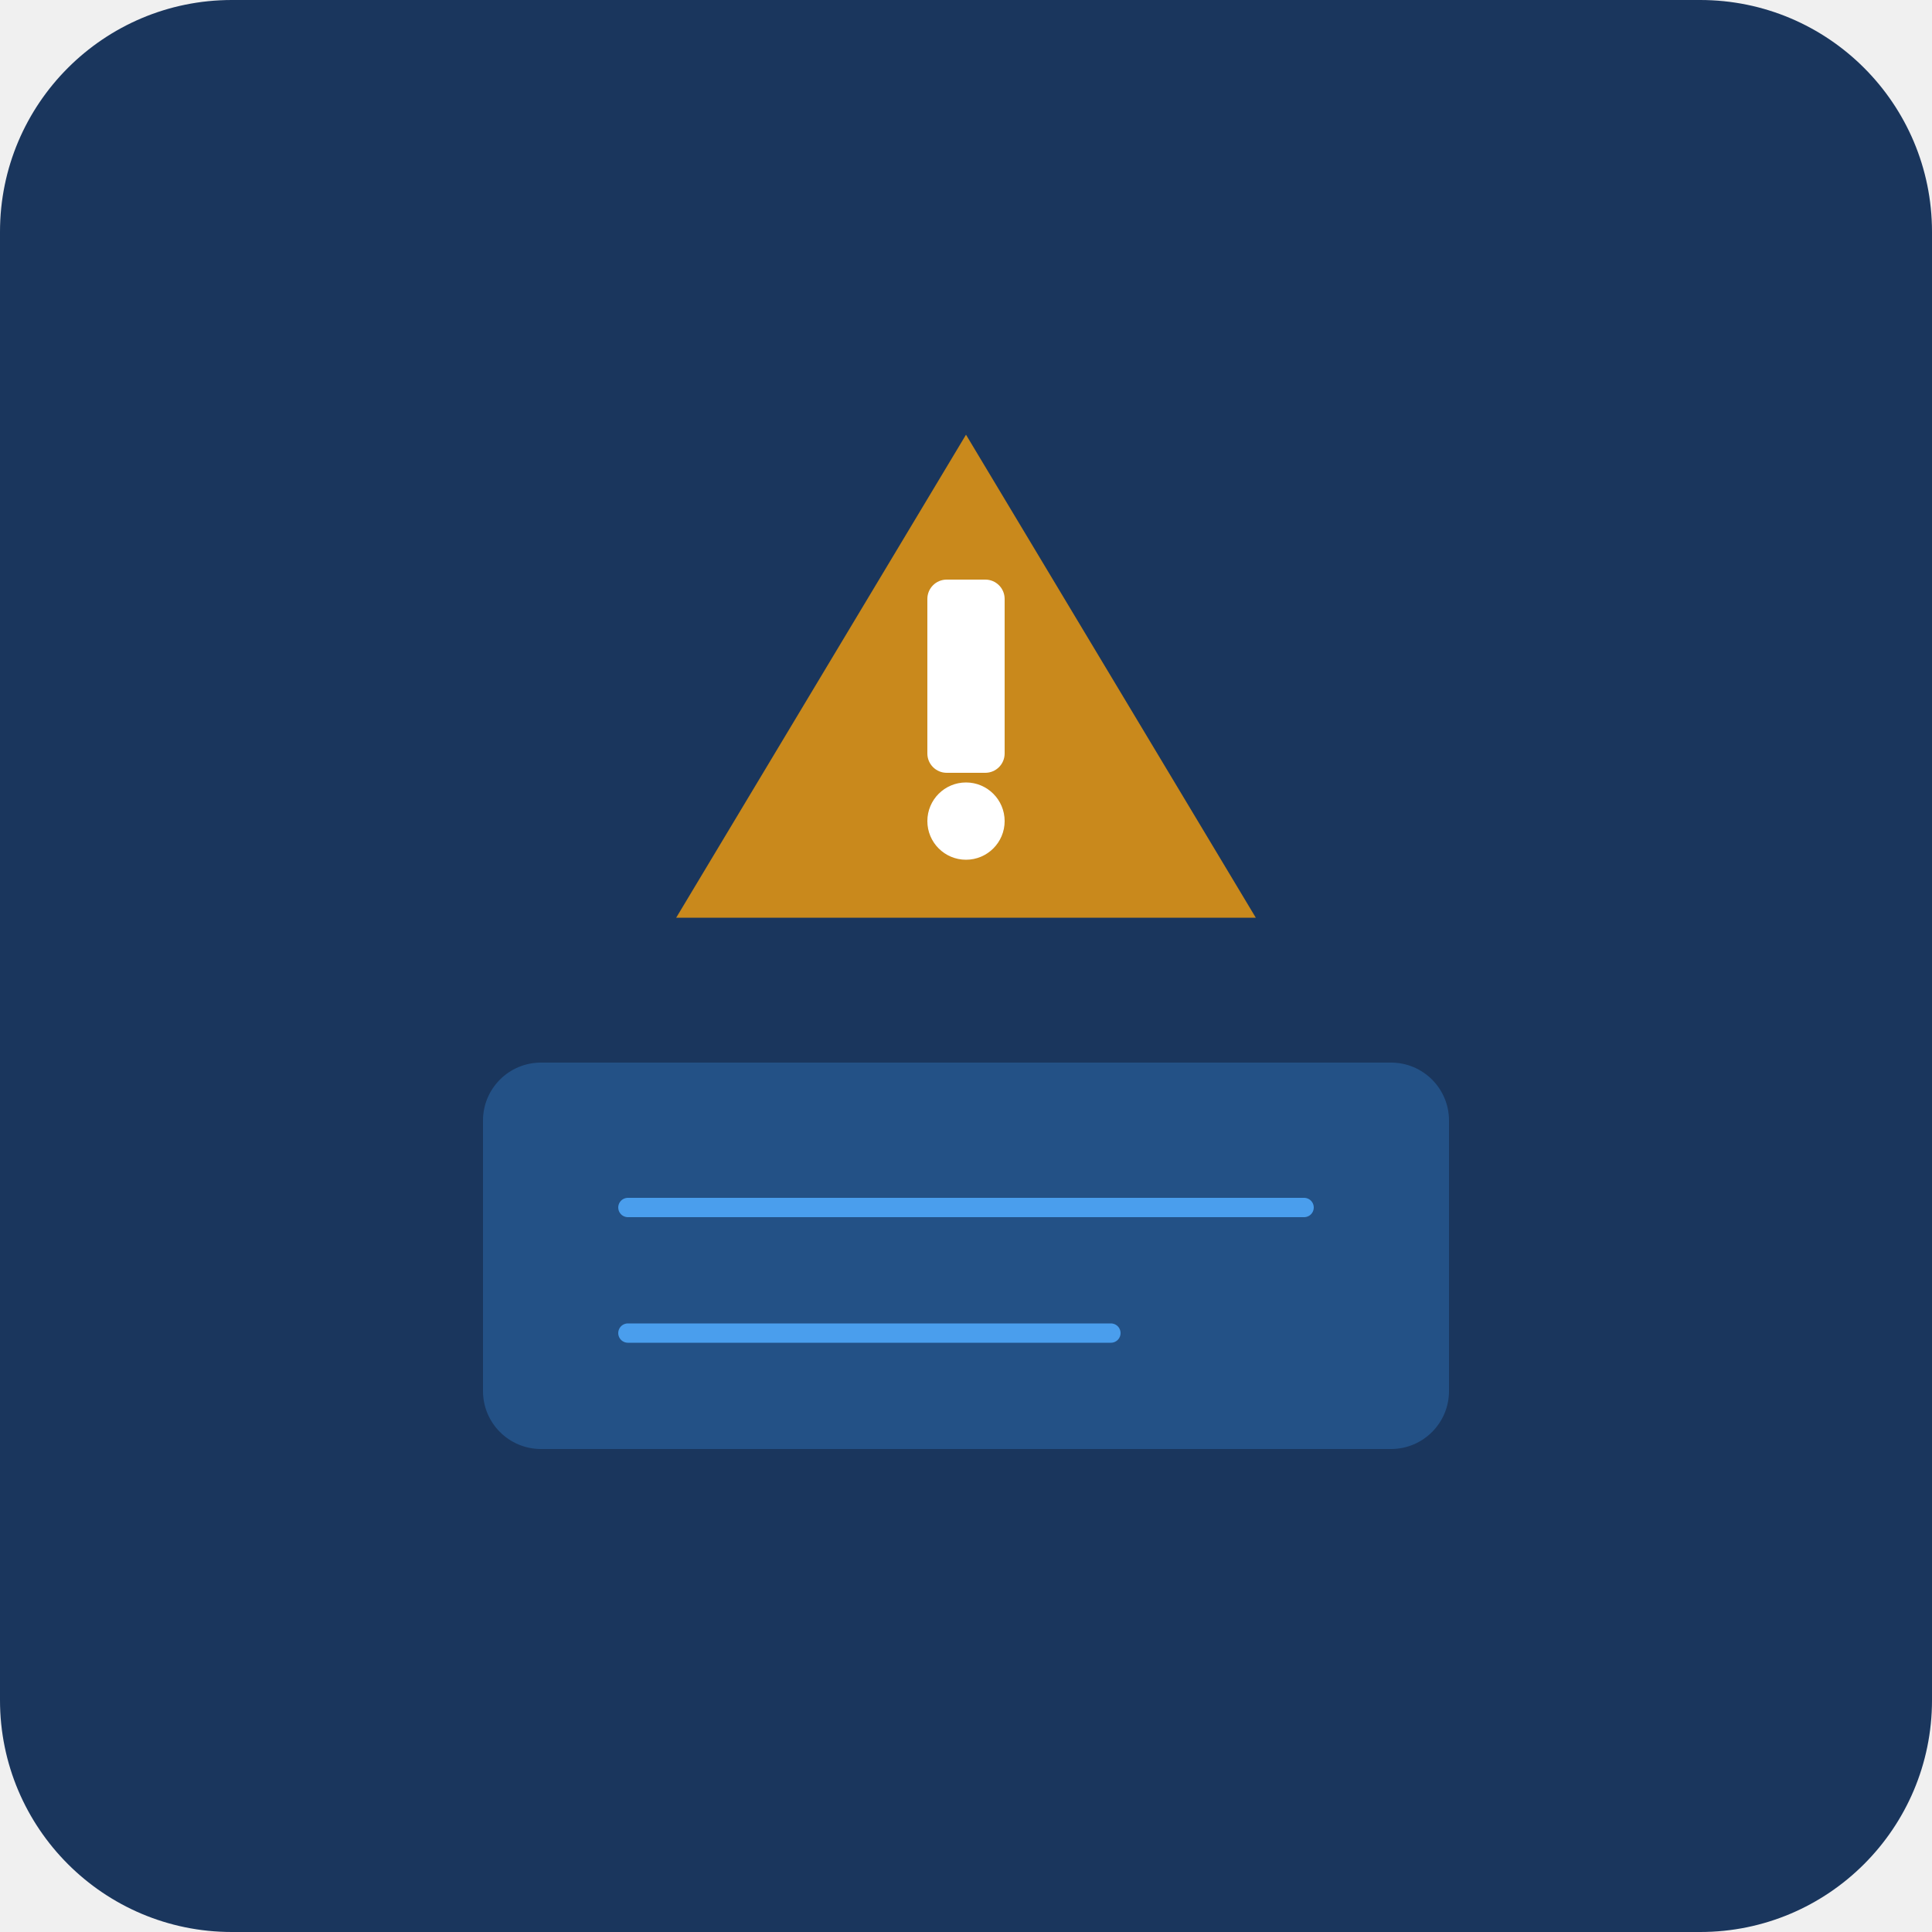
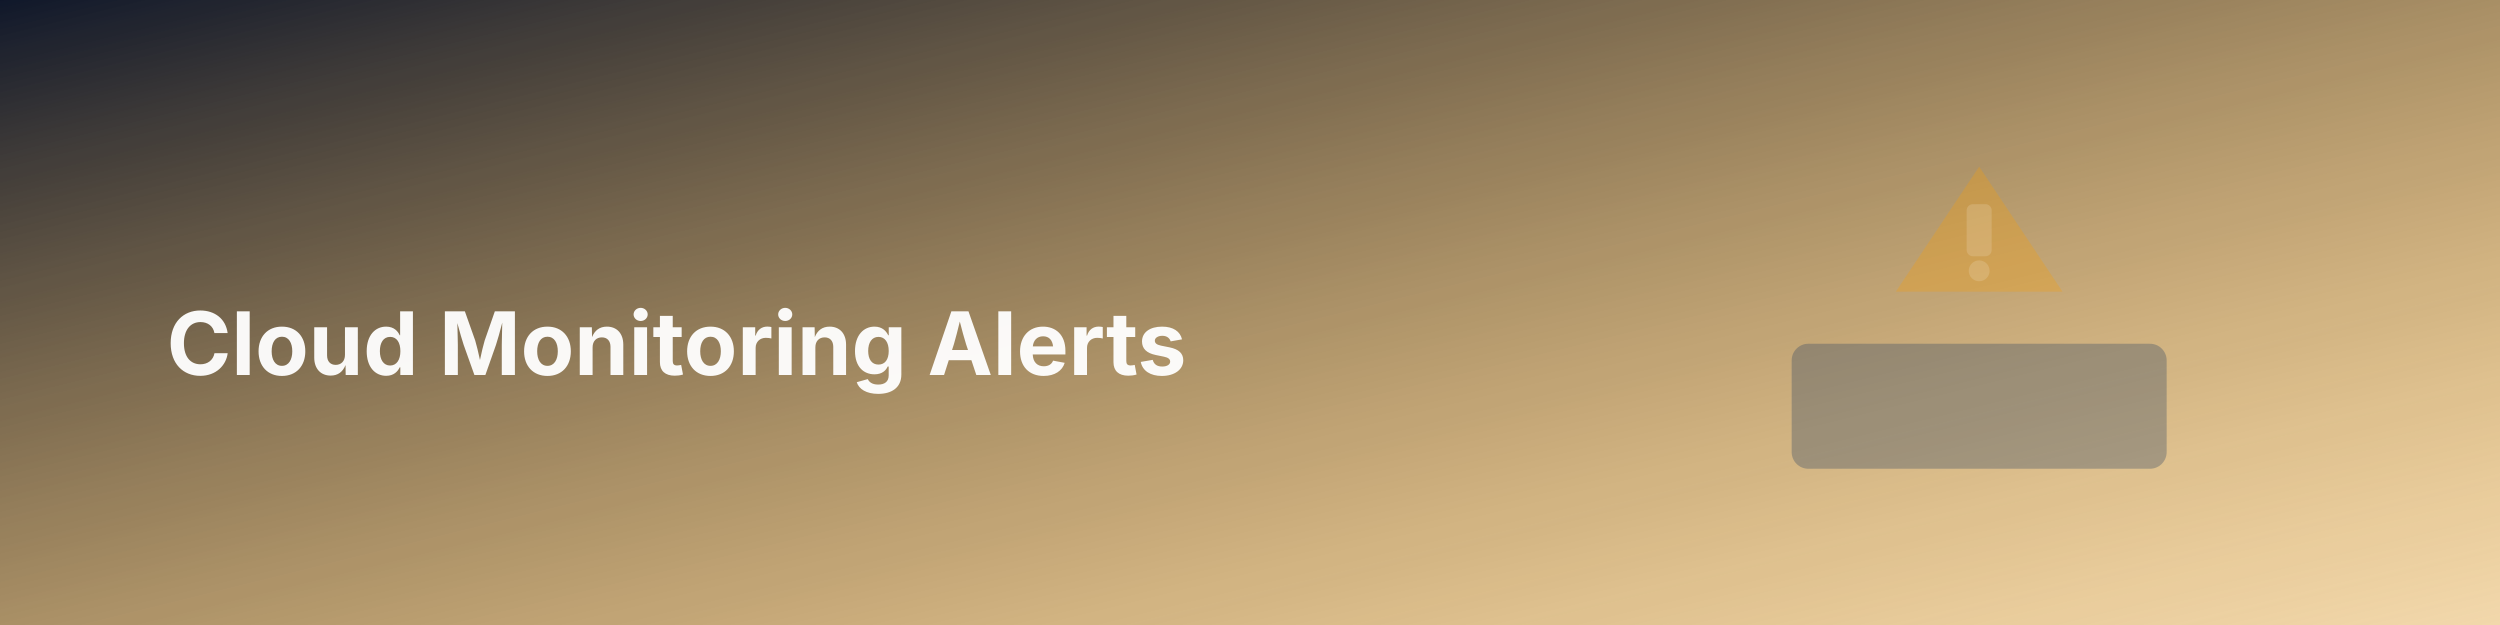
- <svg xmlns="http://www.w3.org/2000/svg" viewBox="0 0 200 200" width="200" height="200">
-   <rect width="200" height="200" rx="24" fill="#1a365d" />
-   <path d="M100 45 L70 95 L130 95 Z" fill="#f59e0b" opacity="0.8" />
-   <rect x="96" y="60" width="8" height="20" rx="2" fill="white" />
-   <circle cx="100" cy="85" r="4" fill="white" />
-   <rect x="50" y="110" width="100" height="40" rx="6" fill="#2b6cb0" opacity="0.5" />
-   <path d="M65 125 L135 125" stroke="#4a9eed" stroke-width="2" stroke-linecap="round" />
-   <path d="M65 138 L115 138" stroke="#4a9eed" stroke-width="2" stroke-linecap="round" />
+ <svg xmlns="http://www.w3.org/2000/svg" viewBox="0 0 1200 300" width="1200" height="300">
+   <defs>
+     <linearGradient id="bg_cloud-monitoring-alerts" x1="0%" y1="0%" x2="100%" y2="100%">
+       <stop offset="0%" style="stop-color:#0f172a;stop-opacity:1" />
+       <stop offset="100%" style="stop-color:#f59e0b;stop-opacity:0.3" />
+     </linearGradient>
+   </defs>
+   <rect width="1200" height="300" rx="0" fill="url(#bg_cloud-monitoring-alerts)" />
+   <path d="M950 80 L910 140 L990 140 Z" fill="#f59e0b" opacity="0.3" />
+   <rect x="944" y="98" width="12" height="25" rx="3" fill="white" opacity="0.15" />
+   <circle cx="950" cy="130" r="5" fill="white" opacity="0.15" />
+   <rect x="860" y="165" width="180" height="60" rx="8" fill="#1e3a5f" opacity="0.3" />
+   <text x="80" y="180" font-family="system-ui, -apple-system, sans-serif" font-size="42" font-weight="700" fill="white" opacity="0.95">Cloud Monitoring Alerts</text>
</svg>
